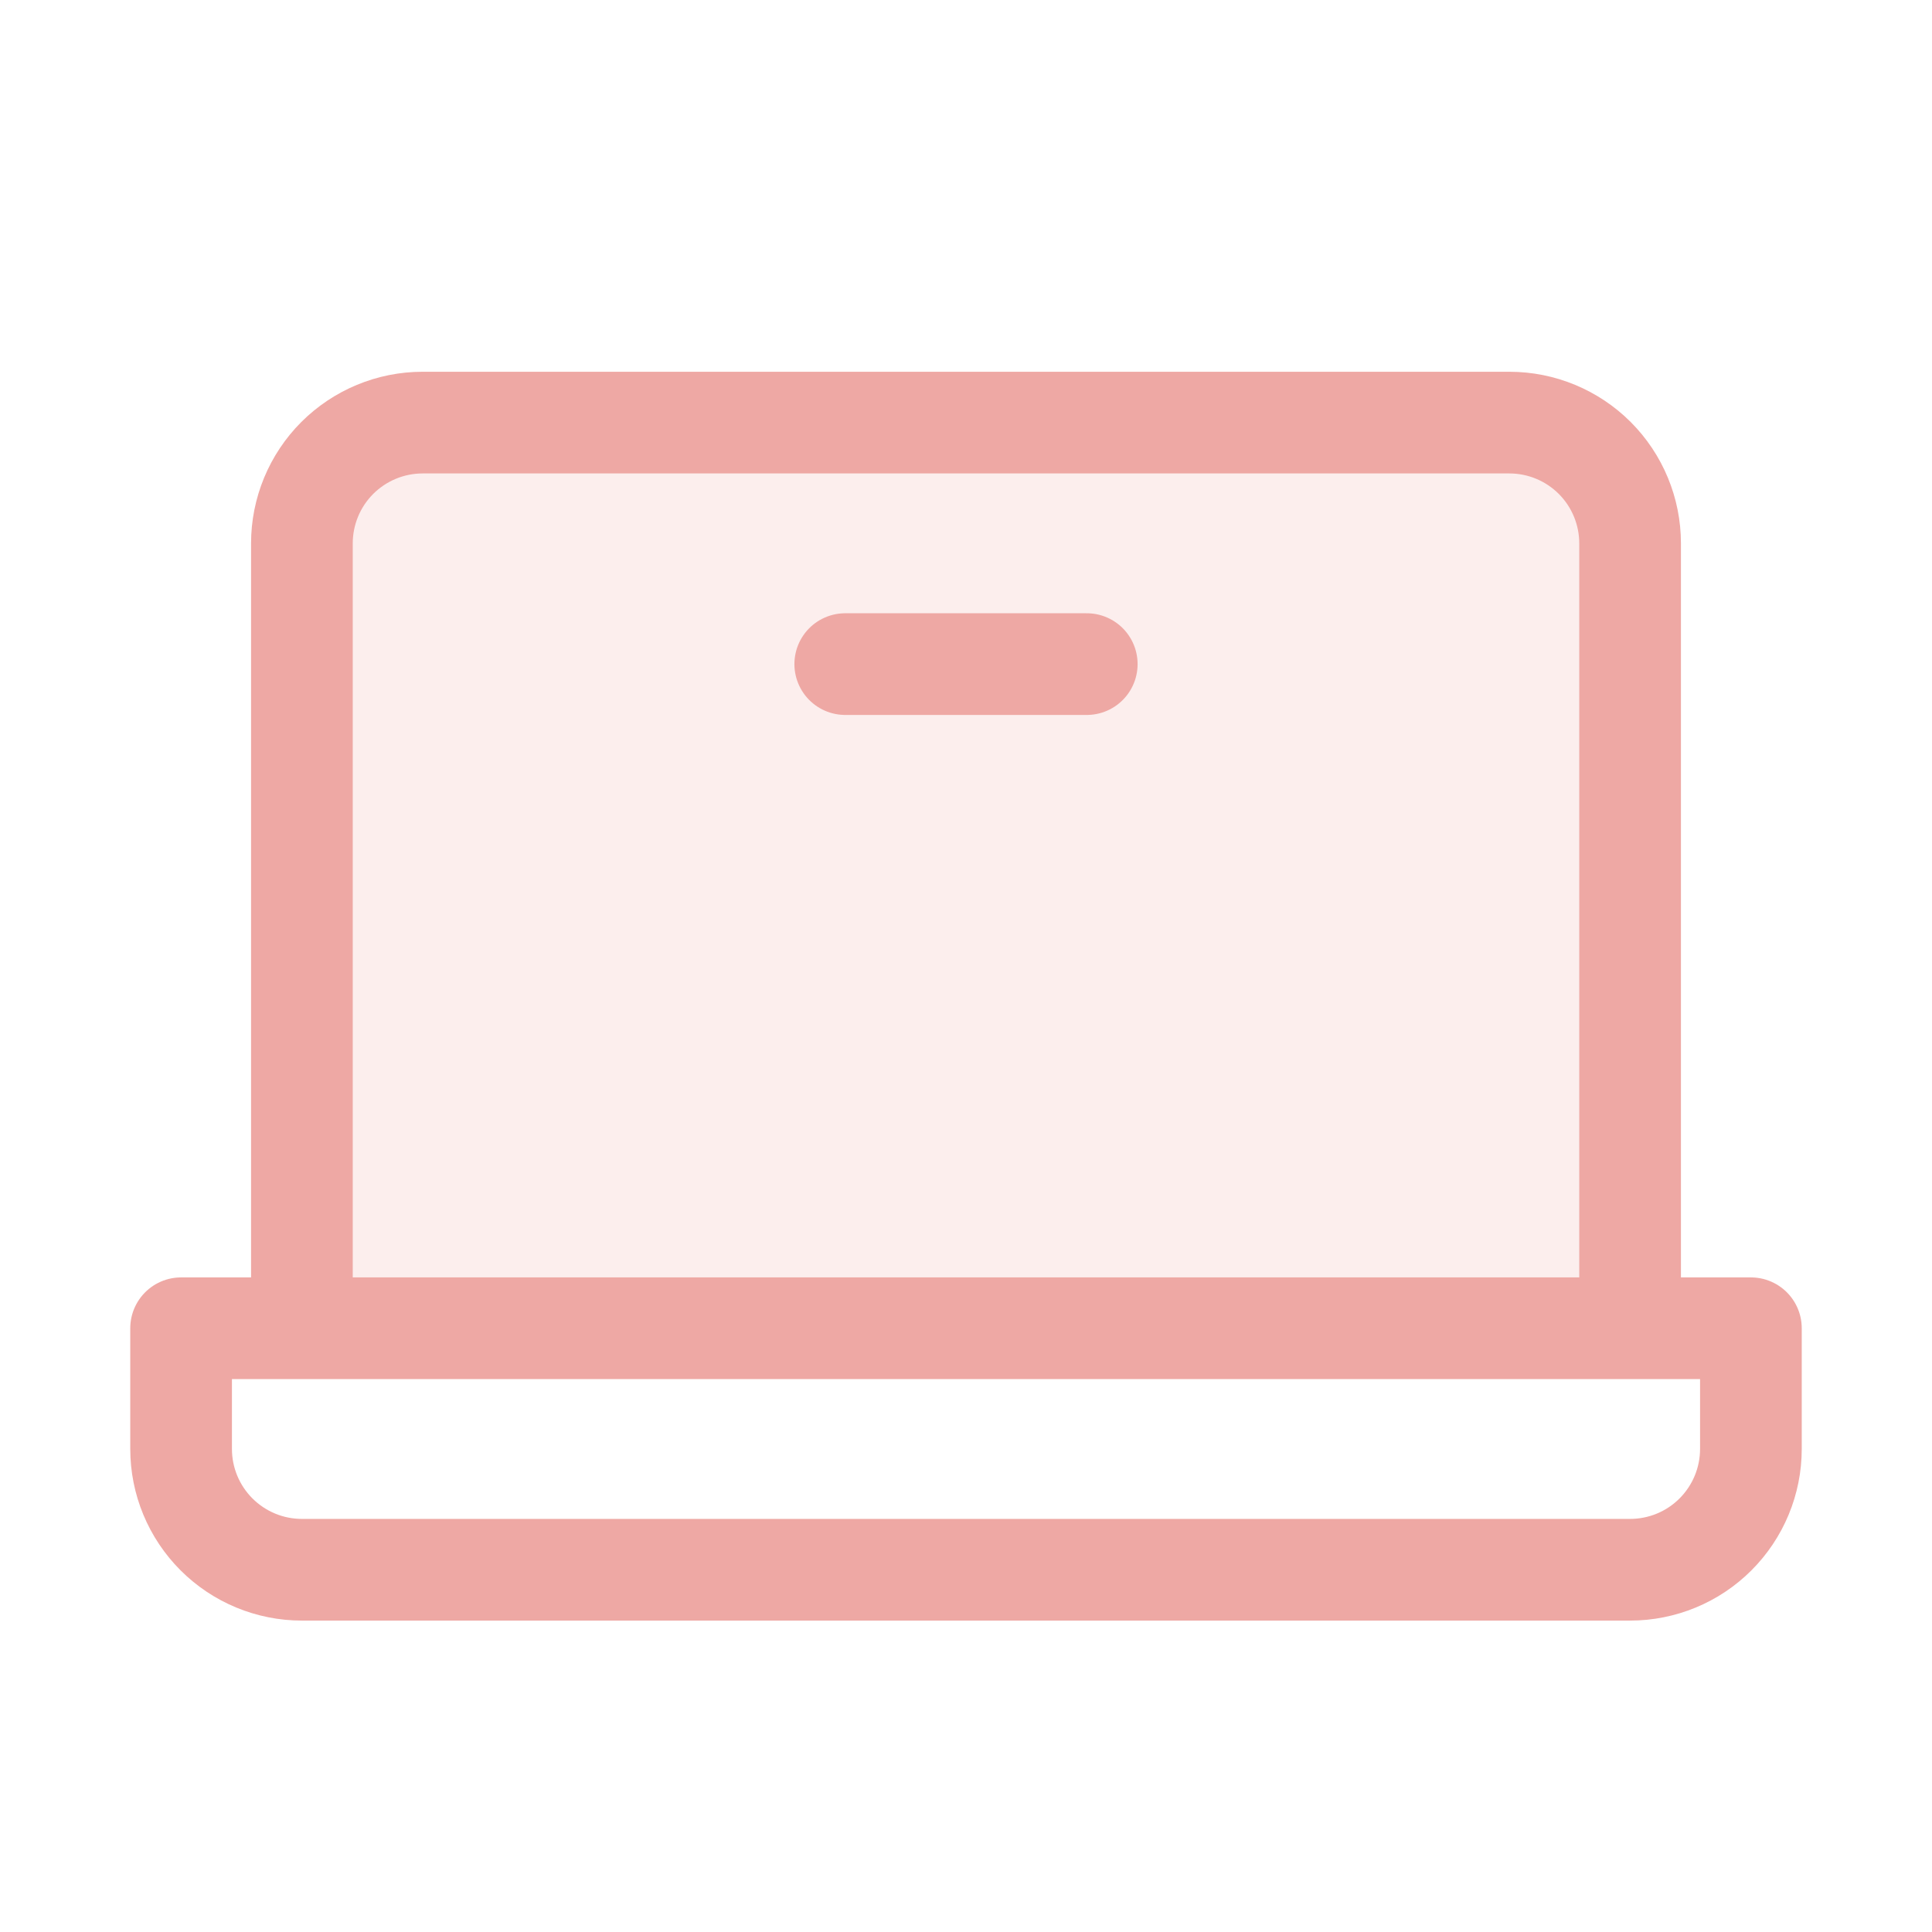
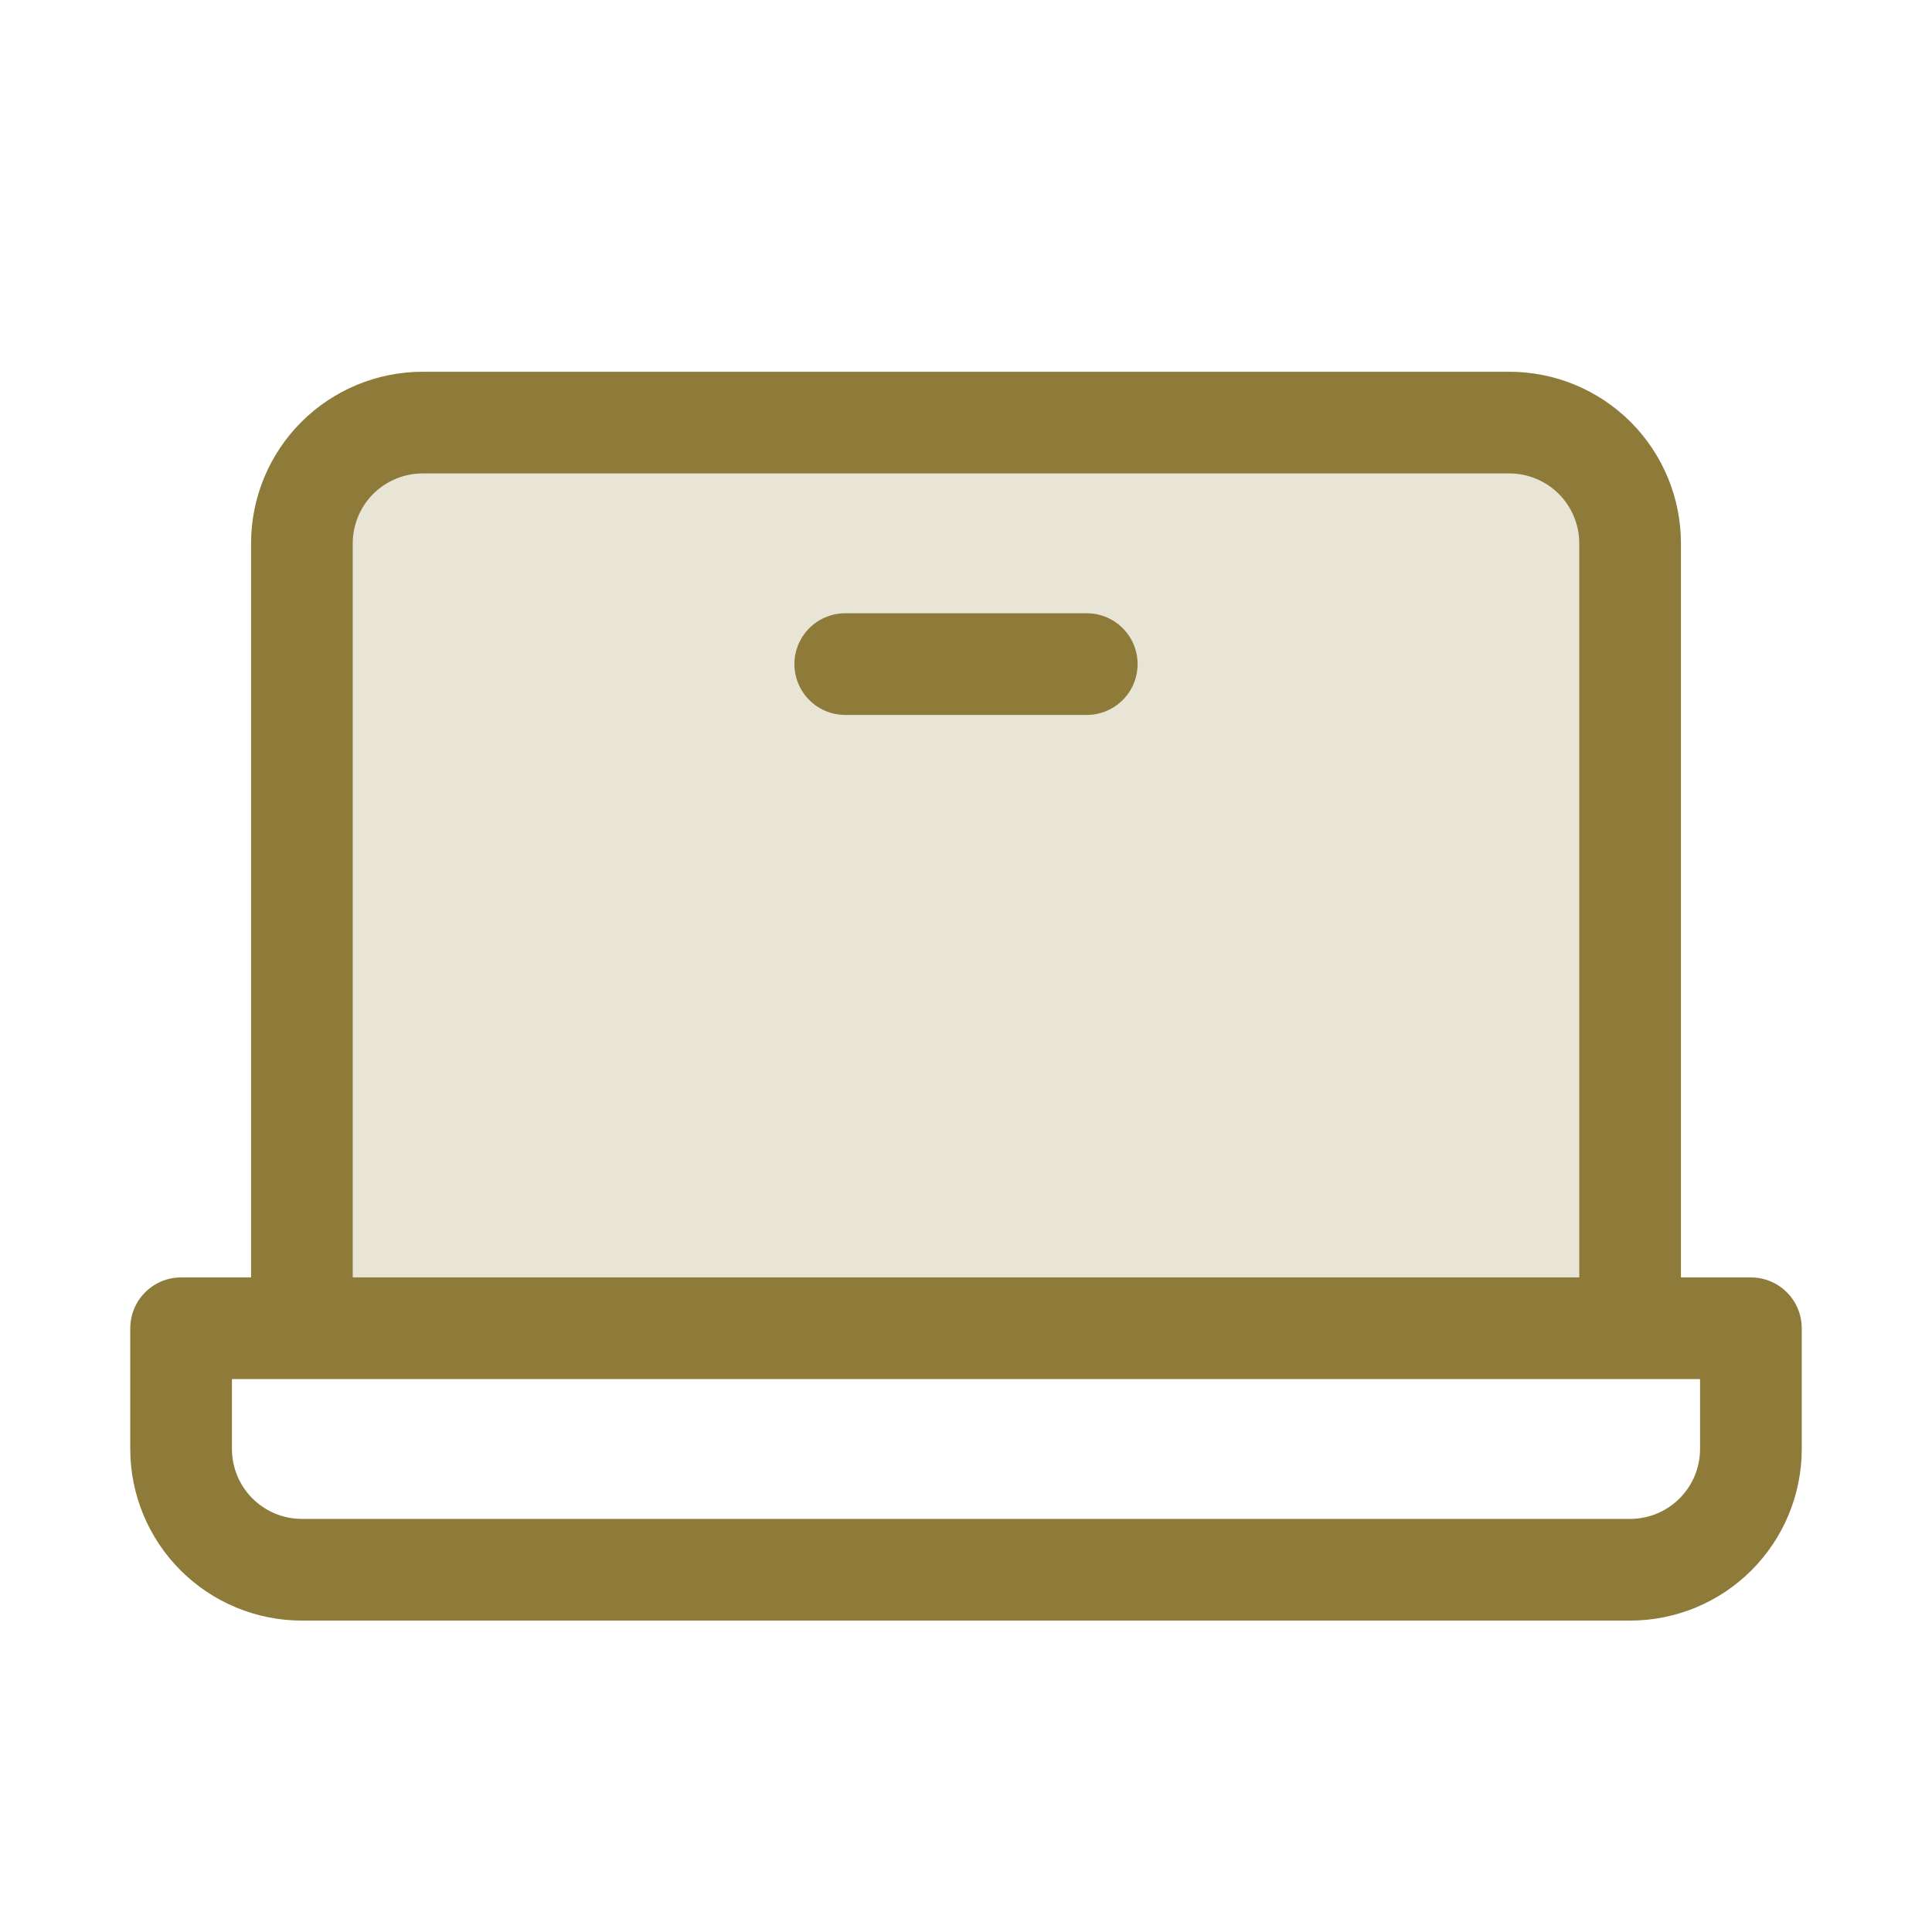
<svg xmlns="http://www.w3.org/2000/svg" width="38" height="38" viewBox="0 0 38 38" fill="none">
  <g id="Laptop">
-     <path id="Vector" opacity="0.2" d="M5.938 26.125V10.688C5.938 10.058 6.188 9.454 6.633 9.008C7.079 8.563 7.683 8.312 8.312 8.312H29.688C30.317 8.312 30.922 8.563 31.367 9.008C31.812 9.454 32.062 10.058 32.062 10.688V26.125H5.938Z" fill="#eea8a4" />
-     <path id="Vector_2" d="M5.938 26.125V10.688C5.938 10.058 6.188 9.454 6.633 9.008C7.079 8.563 7.683 8.312 8.312 8.312H29.688C30.317 8.312 30.922 8.563 31.367 9.008C31.812 9.454 32.062 10.058 32.062 10.688V26.125M21.375 13.062H16.625M3.562 26.125H34.438V28.5C34.438 29.13 34.187 29.734 33.742 30.179C33.297 30.625 32.692 30.875 32.062 30.875H5.938C5.308 30.875 4.704 30.625 4.258 30.179C3.813 29.734 3.562 29.13 3.562 28.5V26.125Z" stroke="#eea8a4" stroke-width="2" stroke-linecap="round" stroke-linejoin="round" />
+     <path id="Vector" opacity="0.2" d="M5.938 26.125V10.688C5.938 10.058 6.188 9.454 6.633 9.008C7.079 8.563 7.683 8.312 8.312 8.312H29.688C30.317 8.312 30.922 8.563 31.367 9.008C31.812 9.454 32.062 10.058 32.062 10.688V26.125H5.938Z" fill="#8e7b39" />
+     <path id="Vector_2" d="M5.938 26.125V10.688C5.938 10.058 6.188 9.454 6.633 9.008C7.079 8.563 7.683 8.312 8.312 8.312H29.688C30.317 8.312 30.922 8.563 31.367 9.008C31.812 9.454 32.062 10.058 32.062 10.688V26.125M21.375 13.062H16.625M3.562 26.125H34.438V28.5C34.438 29.13 34.187 29.734 33.742 30.179C33.297 30.625 32.692 30.875 32.062 30.875H5.938C5.308 30.875 4.704 30.625 4.258 30.179C3.813 29.734 3.562 29.13 3.562 28.5V26.125Z" stroke="#8e7b39" stroke-width="2" stroke-linecap="round" stroke-linejoin="round" />
  </g>
</svg>
